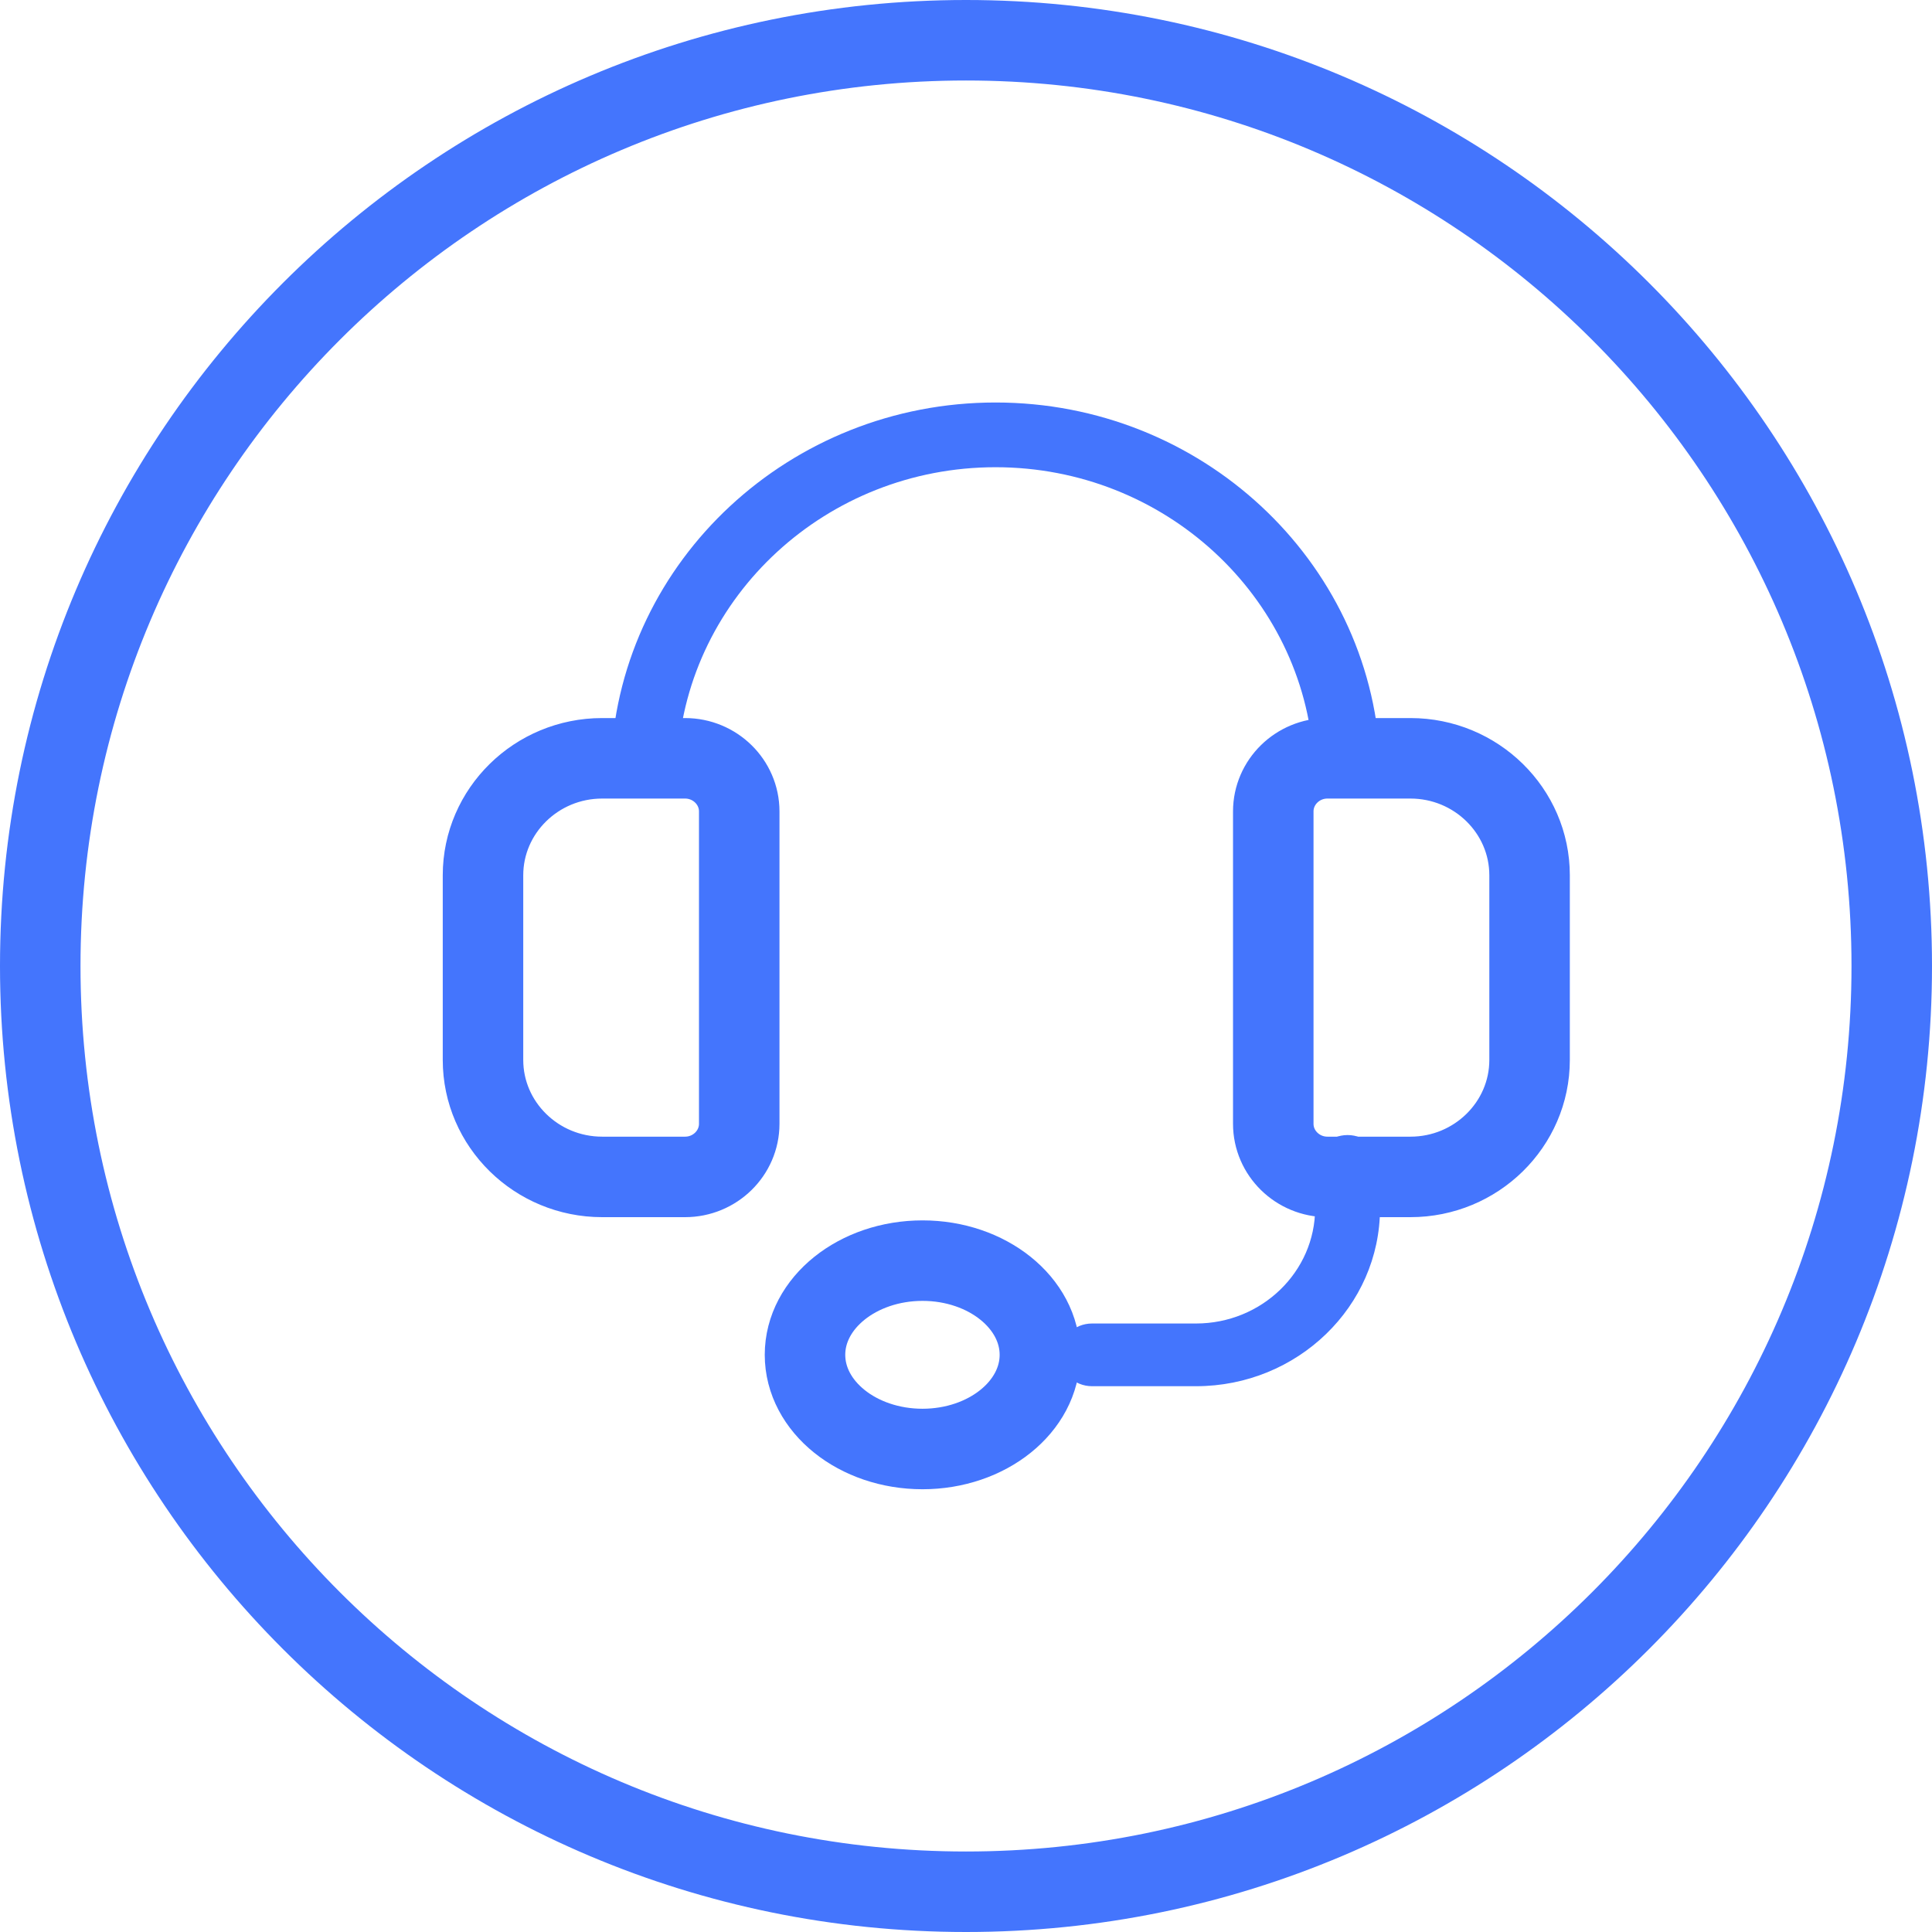
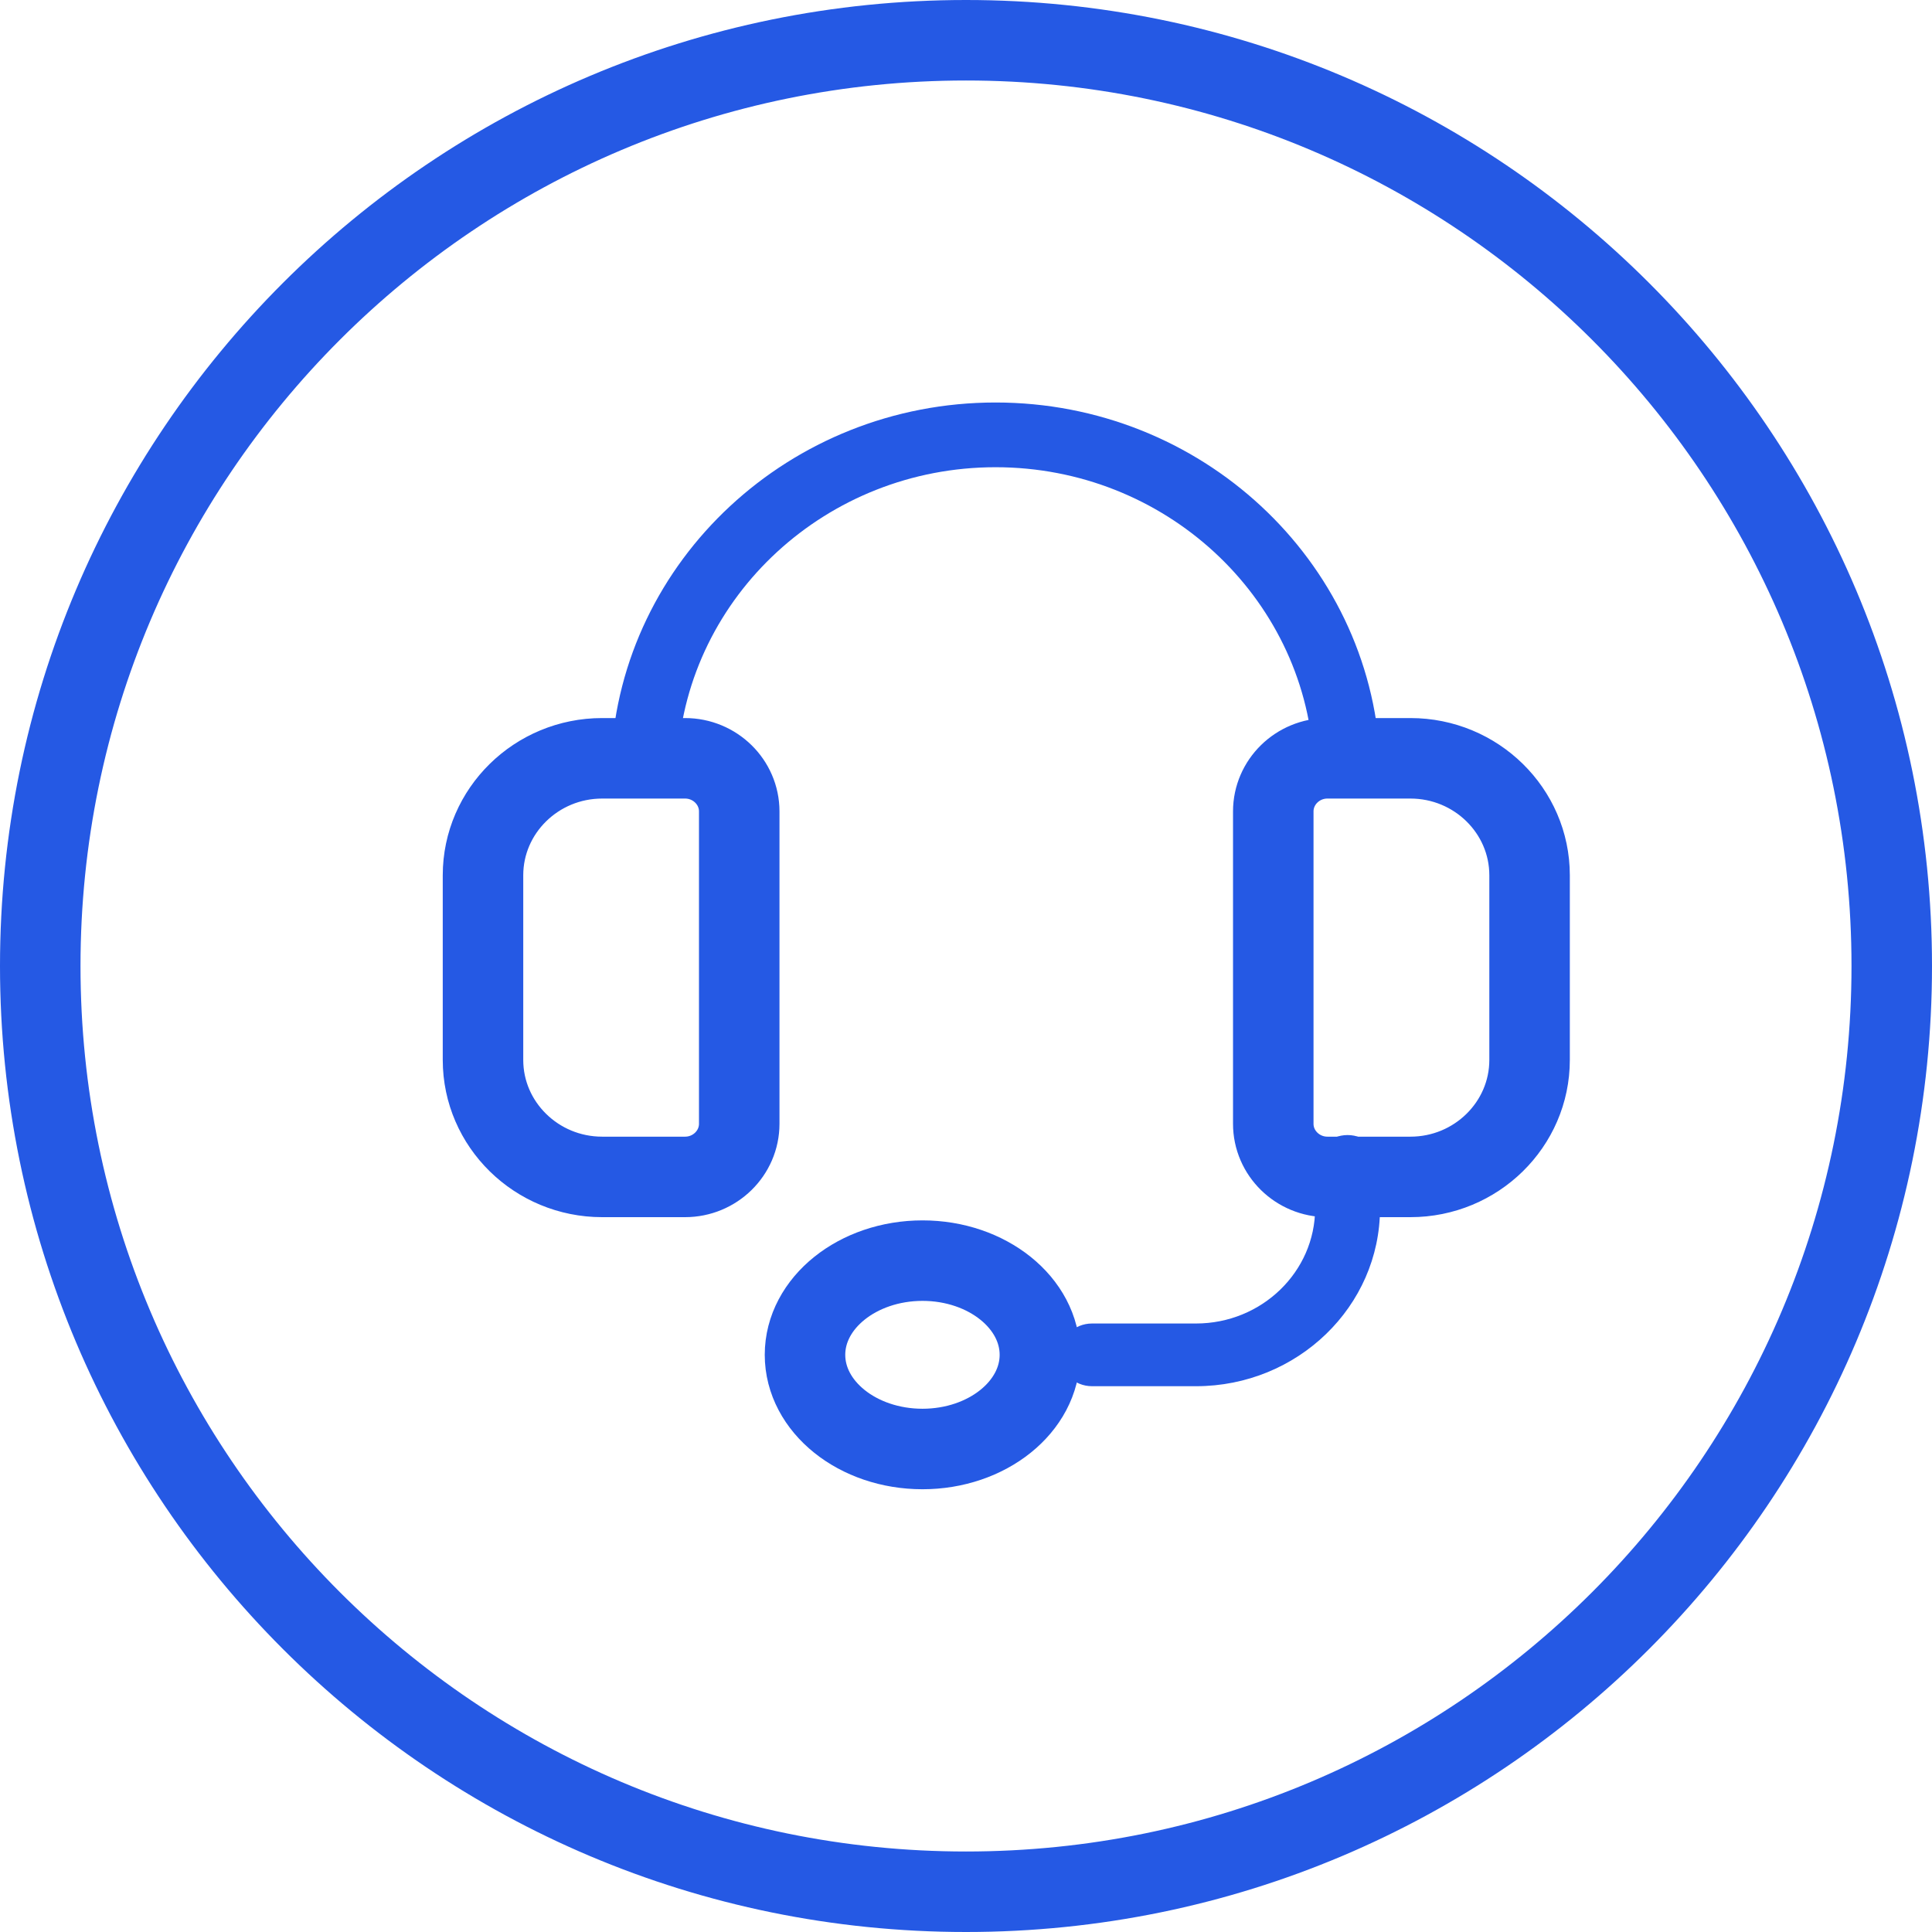
<svg xmlns="http://www.w3.org/2000/svg" width="24" height="24" viewBox="0 0 24 24">
  <g fill="none" fill-rule="evenodd">
-     <rect width="23" height="23" x=".5" y=".5" stroke="#4475FD" stroke-width="1.0" rx="11.5" />
+     <rect width="23" height="23" x=".5" y=".5" stroke="#2559E4" stroke-width="1.0" rx="11.5" />
    <g fill-rule="nonzero">
-       <path stroke="#4475FD" stroke-width="1.0" d="M2.511 9.62H1.48C.664 9.62 0 8.968 0 8.167V5.873C0 5.072.664 4.42 1.48 4.42H2.51c.371 0 .673.296.673.66v3.88c0 .364-.302.66-.673.66z" transform="translate(6 5)" />
-       <path fill="#4475FD" d="M6.367 0C3.813 0 1.72 1.96 1.592 4.418h.827C2.546 2.404 4.269.804 6.367.804c2.1 0 3.823 1.601 3.949 3.616l.084-.002h.743C11.015 1.96 8.922 0 6.367 0z" transform="translate(6 5)" />
-       <path stroke="#4475FD" stroke-width="1.0" d="M11.52 9.62H10.49c-.371 0-.673-.296-.673-.66V5.08c0-.364.302-.66.673-.66h1.031c.816 0 1.48.652 1.48 1.453v2.294c0 .801-.664 1.453-1.48 1.453h0z" transform="translate(6 5)" />
-       <path fill="#4475FD" d="M8.857 12.22H7.566c-.222 0-.403-.174-.403-.39 0-.214.18-.389.403-.389h1.291c.816 0 1.48-.642 1.48-1.431v-.52c0-.216.18-.39.403-.39.223 0 .403.174.403.39v.52c0 1.219-1.026 2.21-2.286 2.21z" transform="translate(6 5)" />
-       <path stroke="#4475FD" stroke-width="1.0" d="M5.46 13C4.654 13 4 12.475 4 11.83c0-.645.655-1.17 1.46-1.17.804 0 1.458.525 1.458 1.17 0 .645-.654 1.17-1.459 1.17z" transform="translate(6 5)" />
+       <path stroke="#2559E4" stroke-width="1.0" d="M2.511 9.62H1.48C.664 9.62 0 8.968 0 8.167V5.873C0 5.072.664 4.42 1.48 4.42H2.51c.371 0 .673.296.673.66v3.88c0 .364-.302.66-.673.66z" transform="translate(6 5)" />
+       <path fill="#2559E4" d="M6.367 0C3.813 0 1.72 1.96 1.592 4.418h.827C2.546 2.404 4.269.804 6.367.804c2.1 0 3.823 1.601 3.949 3.616l.084-.002h.743C11.015 1.96 8.922 0 6.367 0z" transform="translate(6 5)" />
+       <path stroke="#2559E4" stroke-width="1.0" d="M11.52 9.62H10.49c-.371 0-.673-.296-.673-.66V5.08c0-.364.302-.66.673-.66h1.031c.816 0 1.48.652 1.48 1.453v2.294c0 .801-.664 1.453-1.48 1.453h0z" transform="translate(6 5)" />
+       <path fill="#2559E4" d="M8.857 12.22H7.566c-.222 0-.403-.174-.403-.39 0-.214.18-.389.403-.389h1.291c.816 0 1.48-.642 1.48-1.431v-.52c0-.216.18-.39.403-.39.223 0 .403.174.403.39v.52c0 1.219-1.026 2.21-2.286 2.21z" transform="translate(6 5)" />
+       <path stroke="#2559E4" stroke-width="1.0" d="M5.46 13C4.654 13 4 12.475 4 11.83c0-.645.655-1.17 1.46-1.17.804 0 1.458.525 1.458 1.17 0 .645-.654 1.17-1.459 1.17z" transform="translate(6 5)" />
    </g>
  </g>
</svg>
